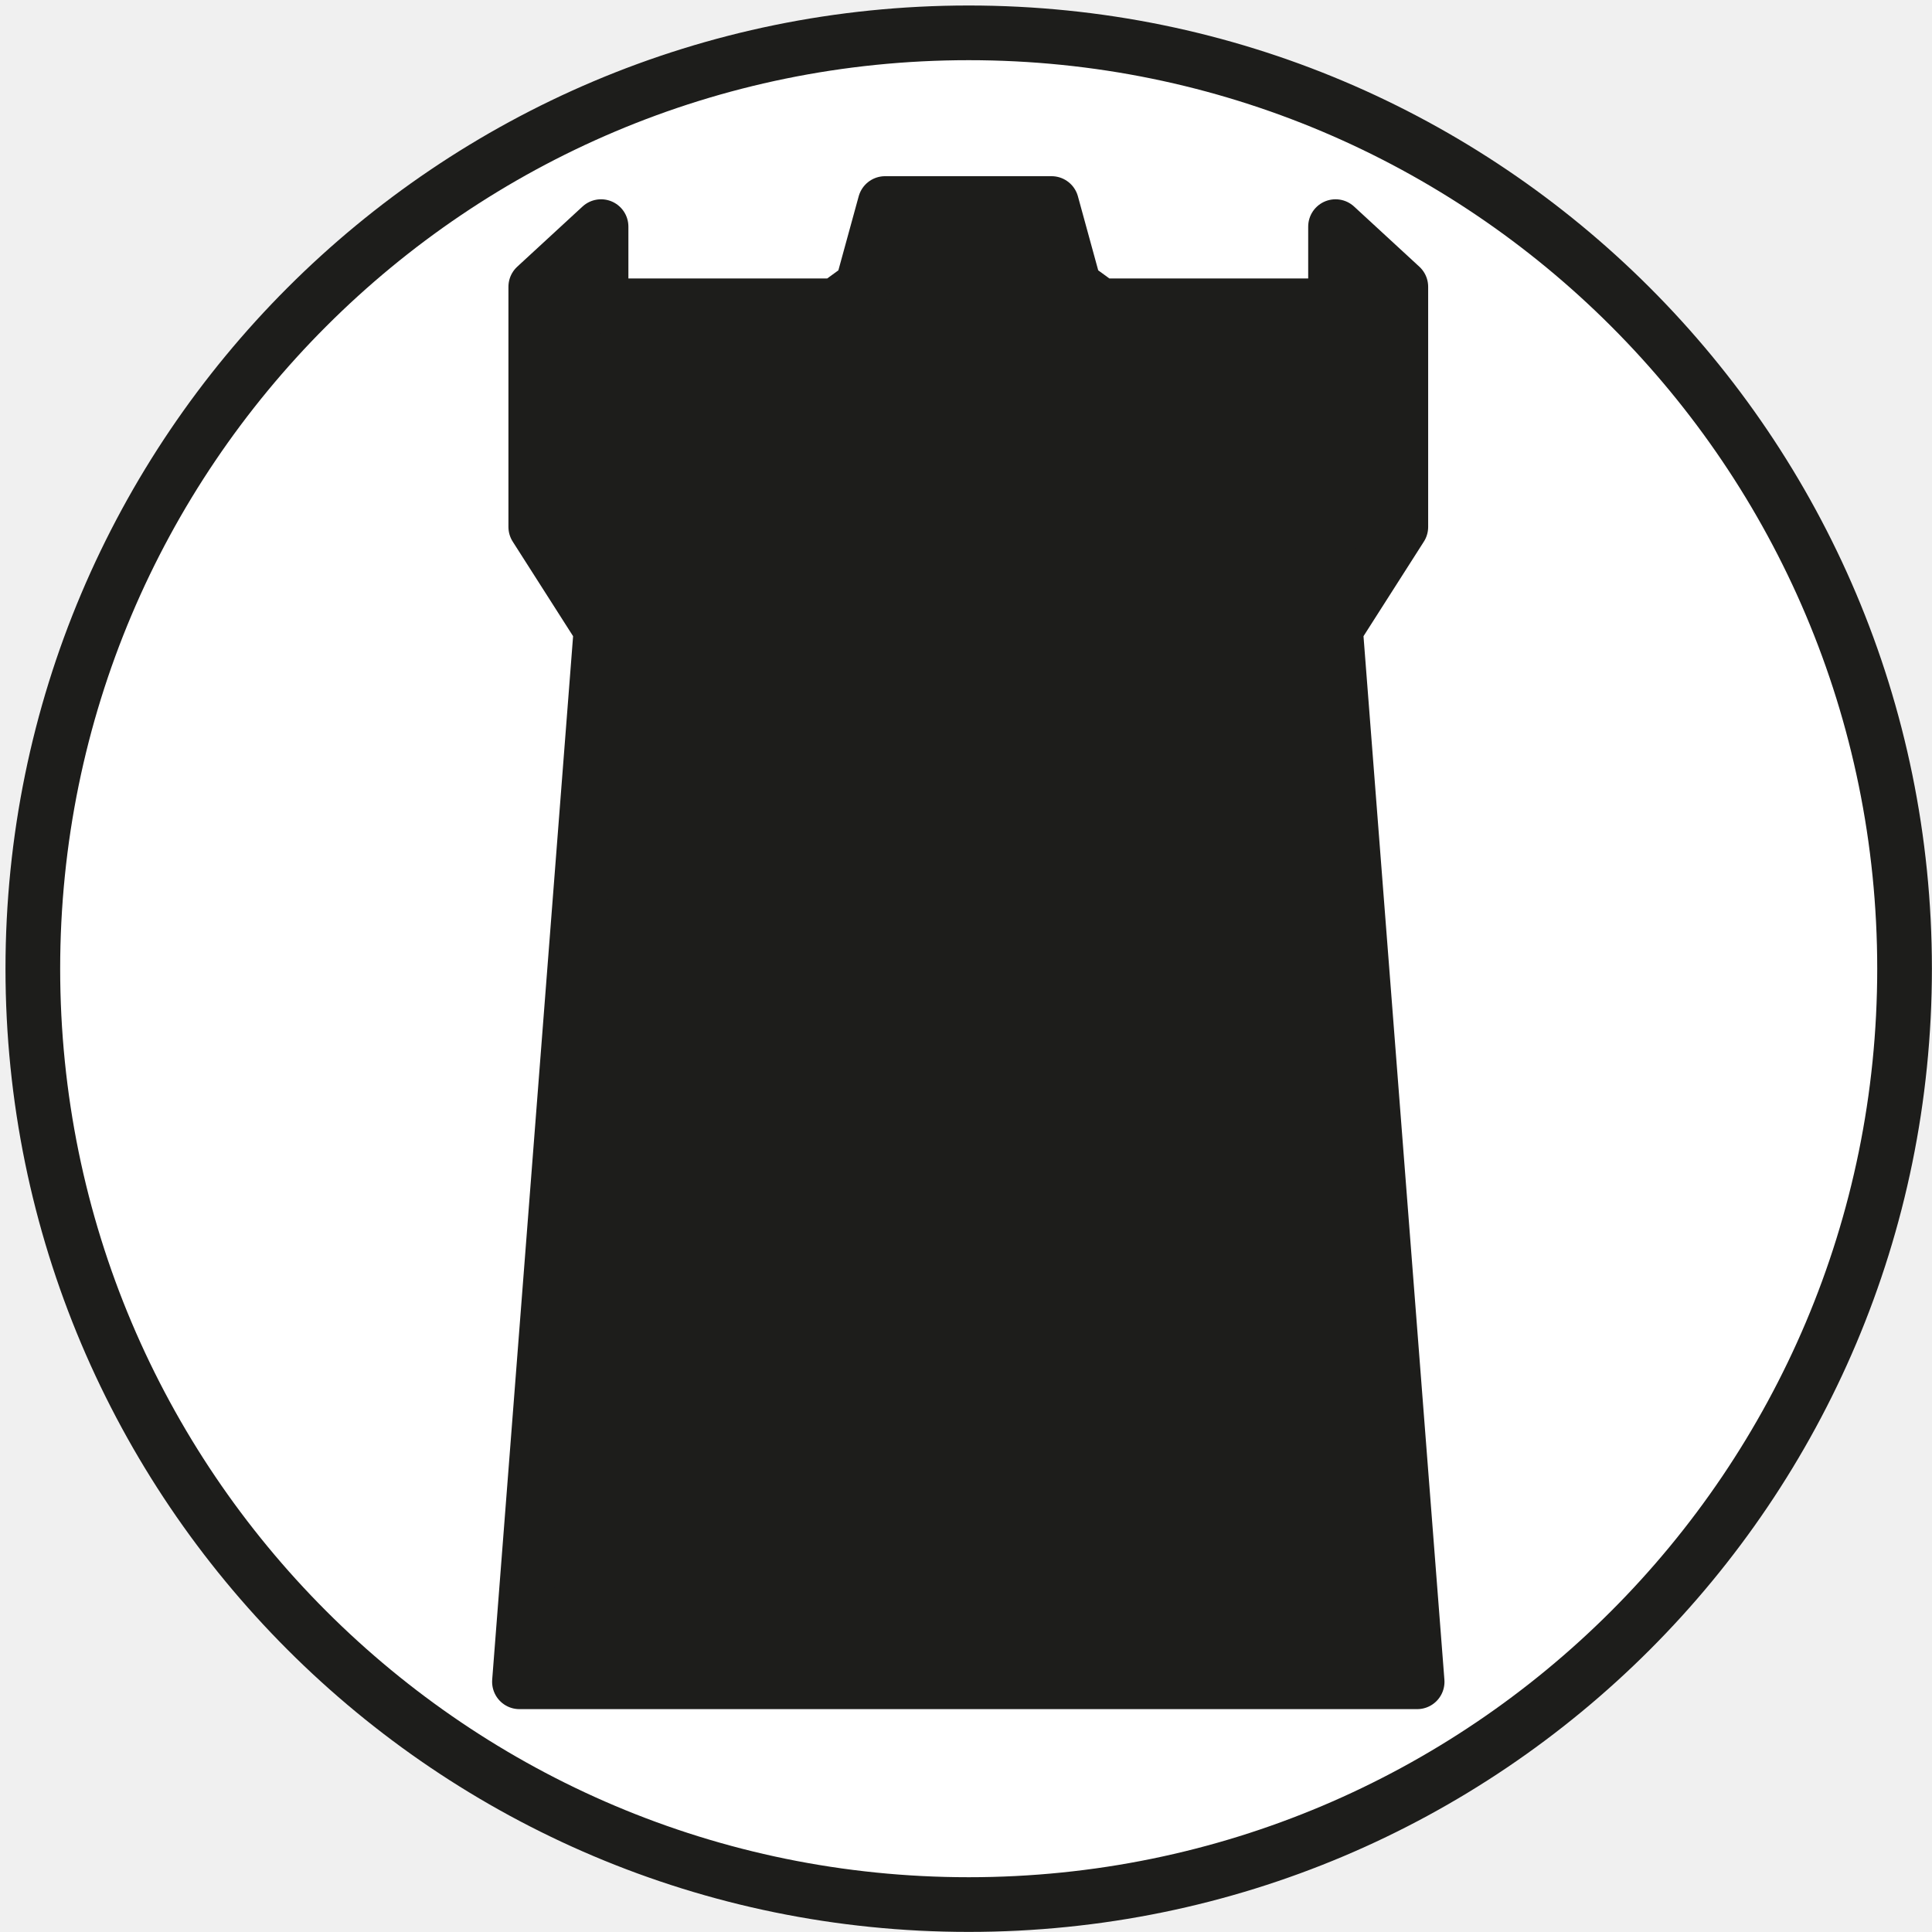
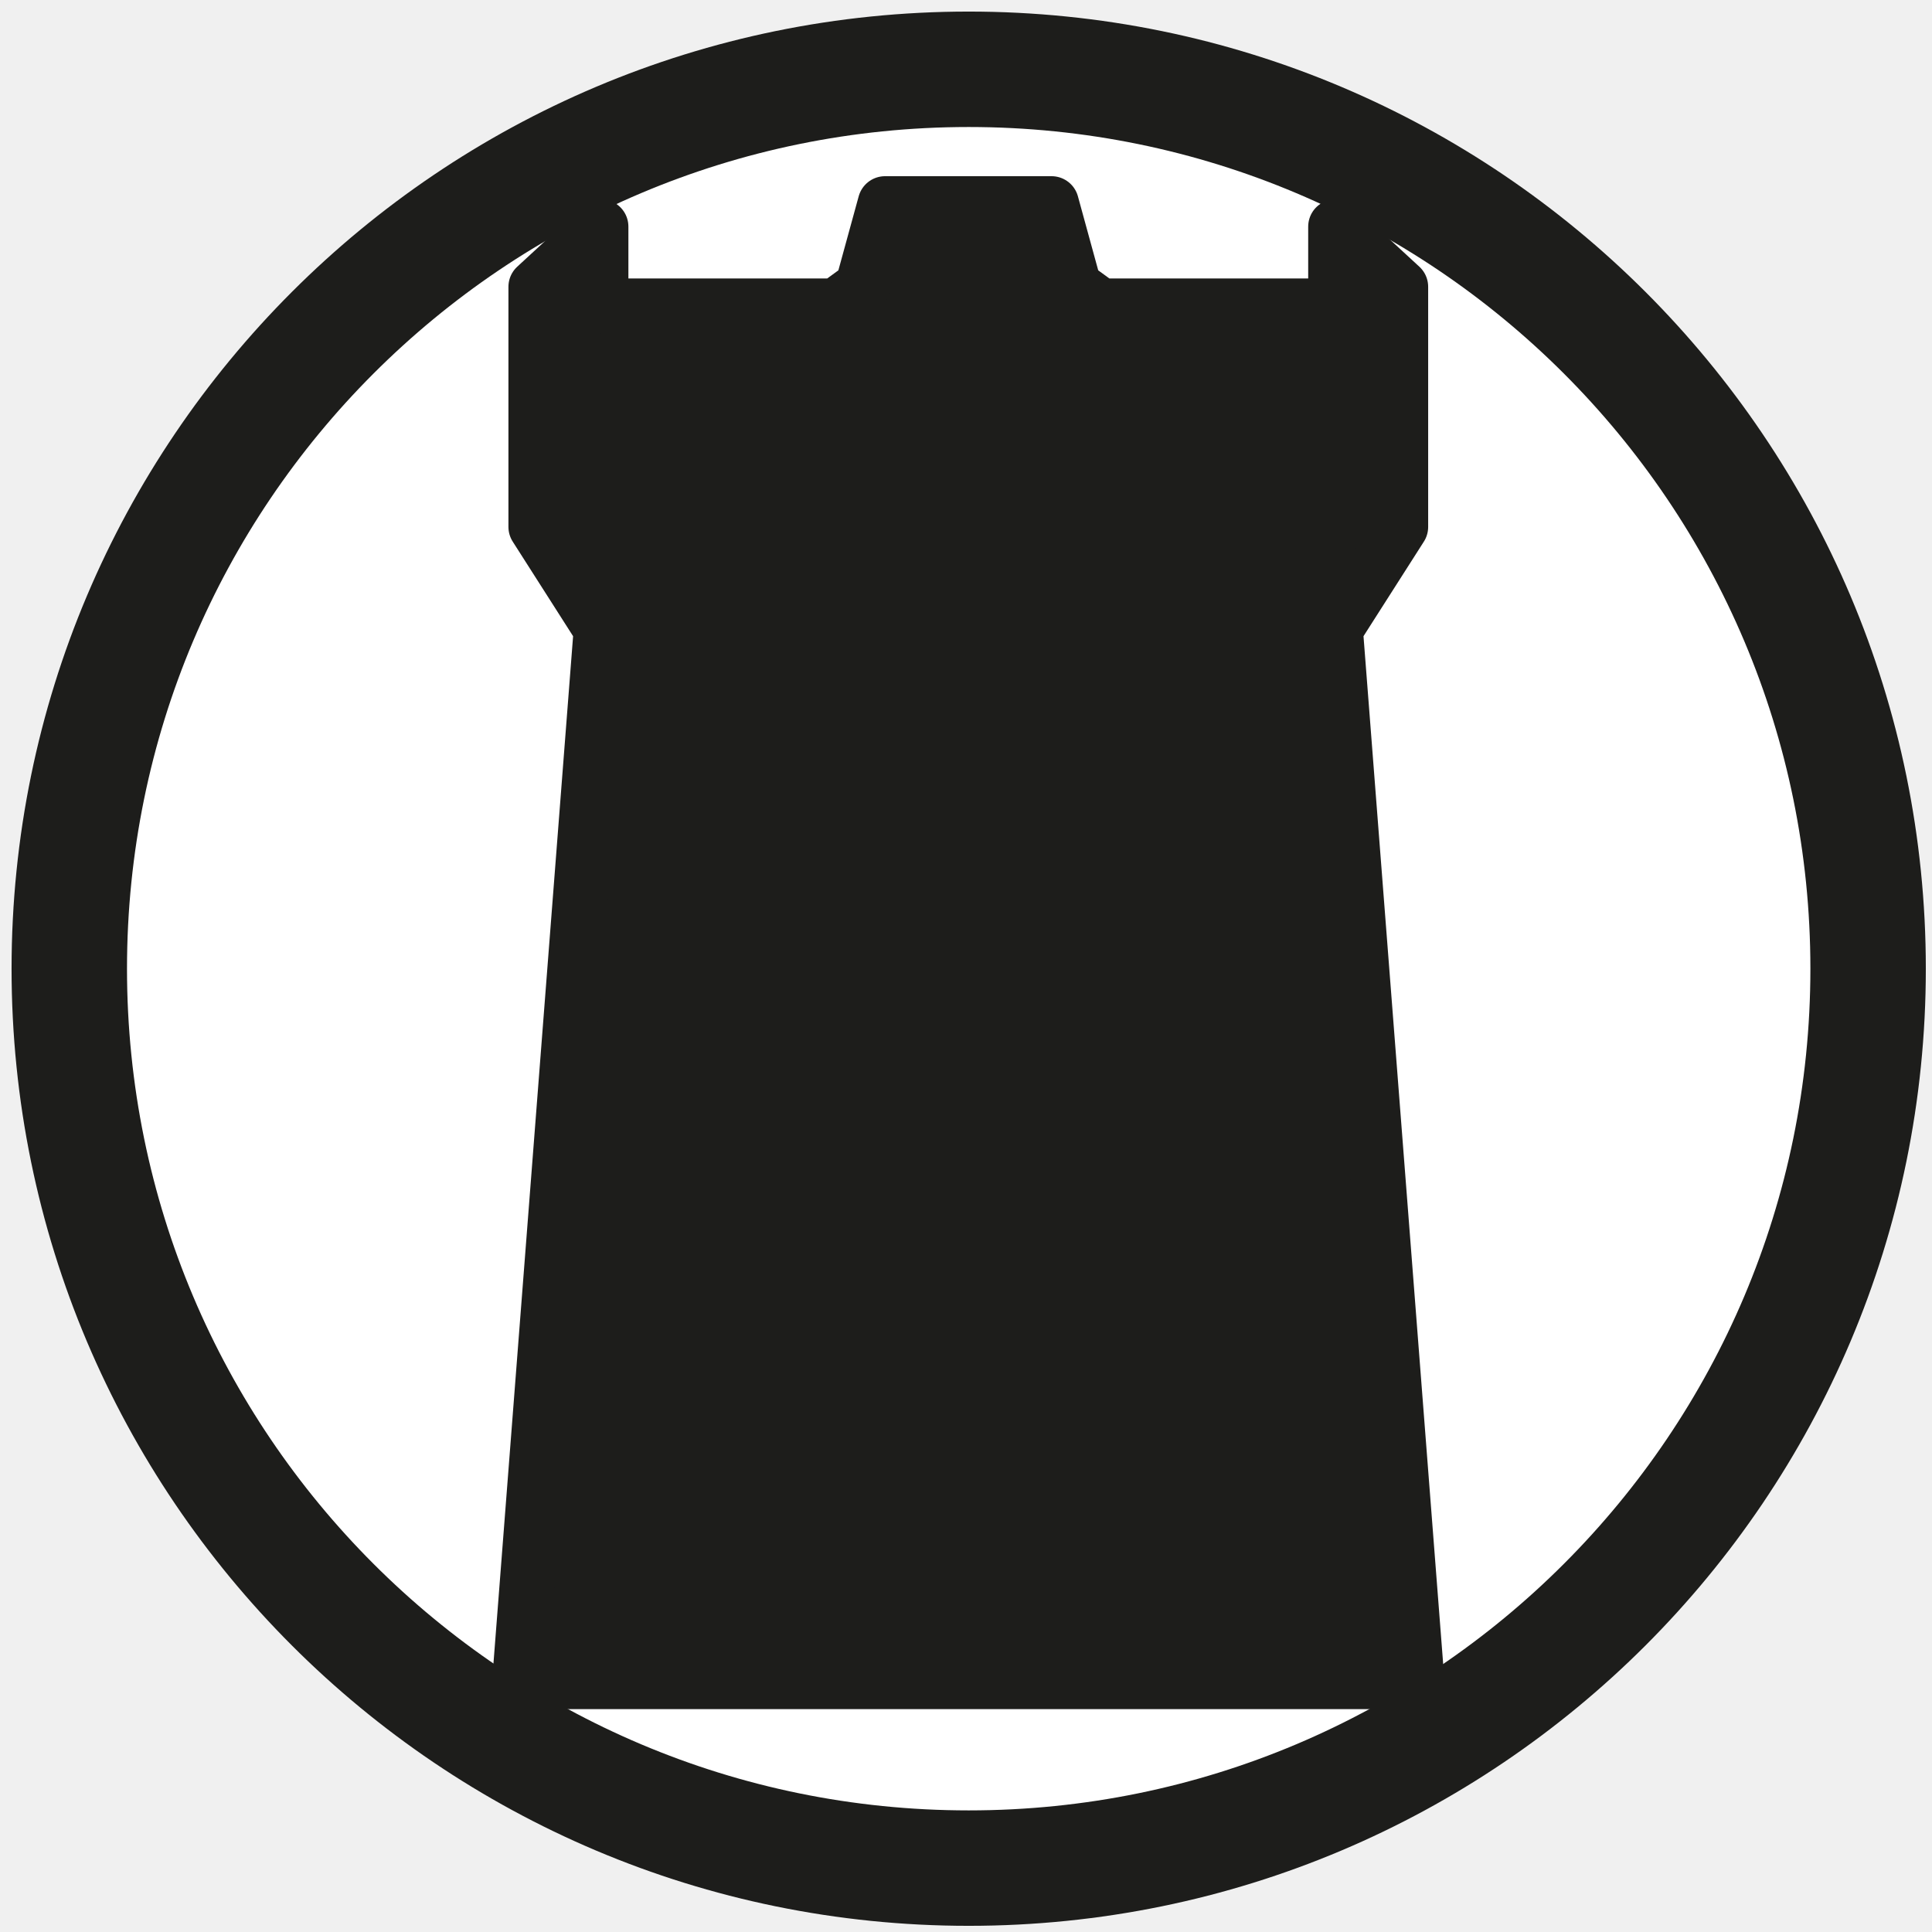
<svg xmlns="http://www.w3.org/2000/svg" width="159px" height="159px" viewBox="0 0 159 159" version="1.1">
  <g id="region/dark-domain" stroke="none" stroke-width="1" fill="none" fill-rule="evenodd">
-     <g id="Group" fill="#FFFFFF" stroke="#1D1D1B" stroke-width="4.5">
+     <g id="Group" fill="#FFFFFF" stroke="#1D1D1B" stroke-width="9.5">
      <g id="Stroke-5">
-         <path d="M79.722,156.742 C122.259,156.742 156.742,122.259 156.742,79.722 C156.742,37.186 122.259,2.703 79.722,2.703 C37.185,2.703 2.702,37.186 2.702,79.722 C2.702,122.259 37.185,156.742 79.722,156.742 Z" />
+         <path d="M79.722,153.742 C120.603,153.742 153.742,120.602 153.742,79.722 C153.742,38.843 120.603,5.703 79.722,5.703 C38.842,5.703 5.702,38.843 5.702,79.722 C5.702,120.602 38.842,153.742 79.722,153.742 Z" />
      </g>
    </g>
    <polygon id="Stroke-2" stroke="#1D1D1B" stroke-width="4.5" fill="#1D1D1B" stroke-linejoin="round" points="109.912 51.781 115.285 43.363 115.285 23.603 109.912 18.651 109.912 25.168 90.569 25.168 88.42 23.603 86.54 16.75 84.39 16.75 74.988 16.75 72.839 16.75 70.958 23.603 68.809 25.168 49.466 25.168 49.466 18.651 44.093 23.603 44.093 43.363 49.466 51.781 42.75 138.409 74.988 138.409 84.39 138.409 116.628 138.409" />
  </g>
</svg>
